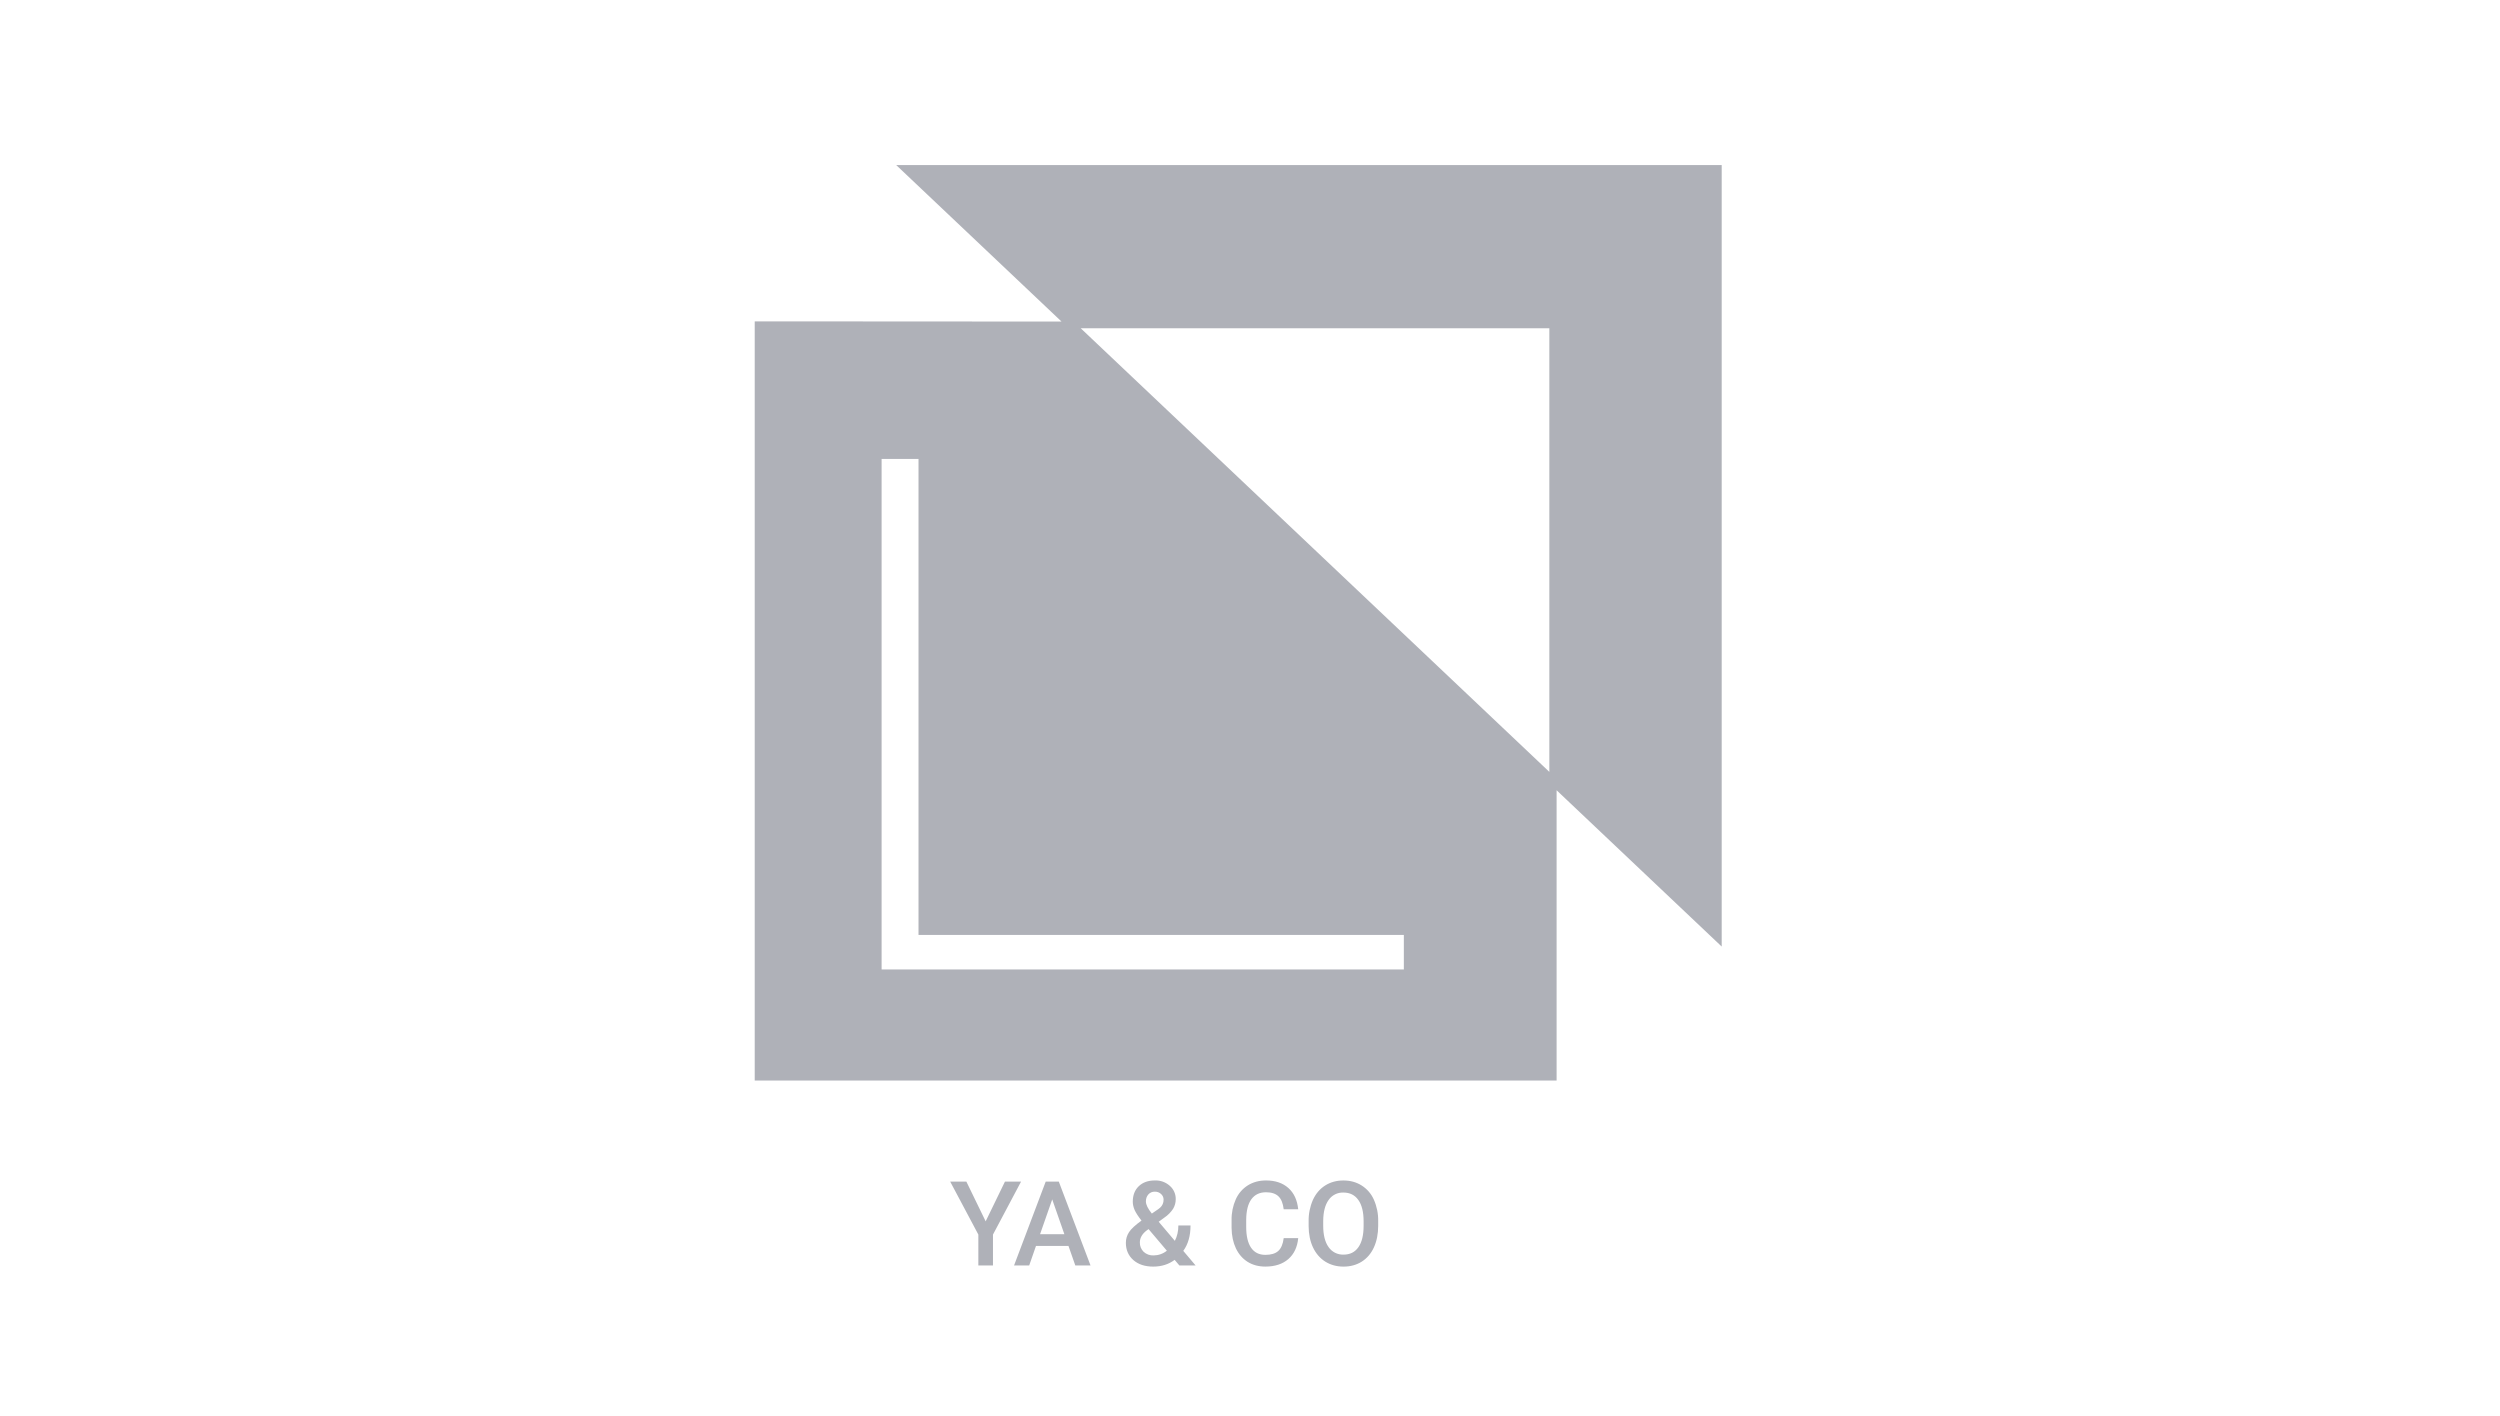
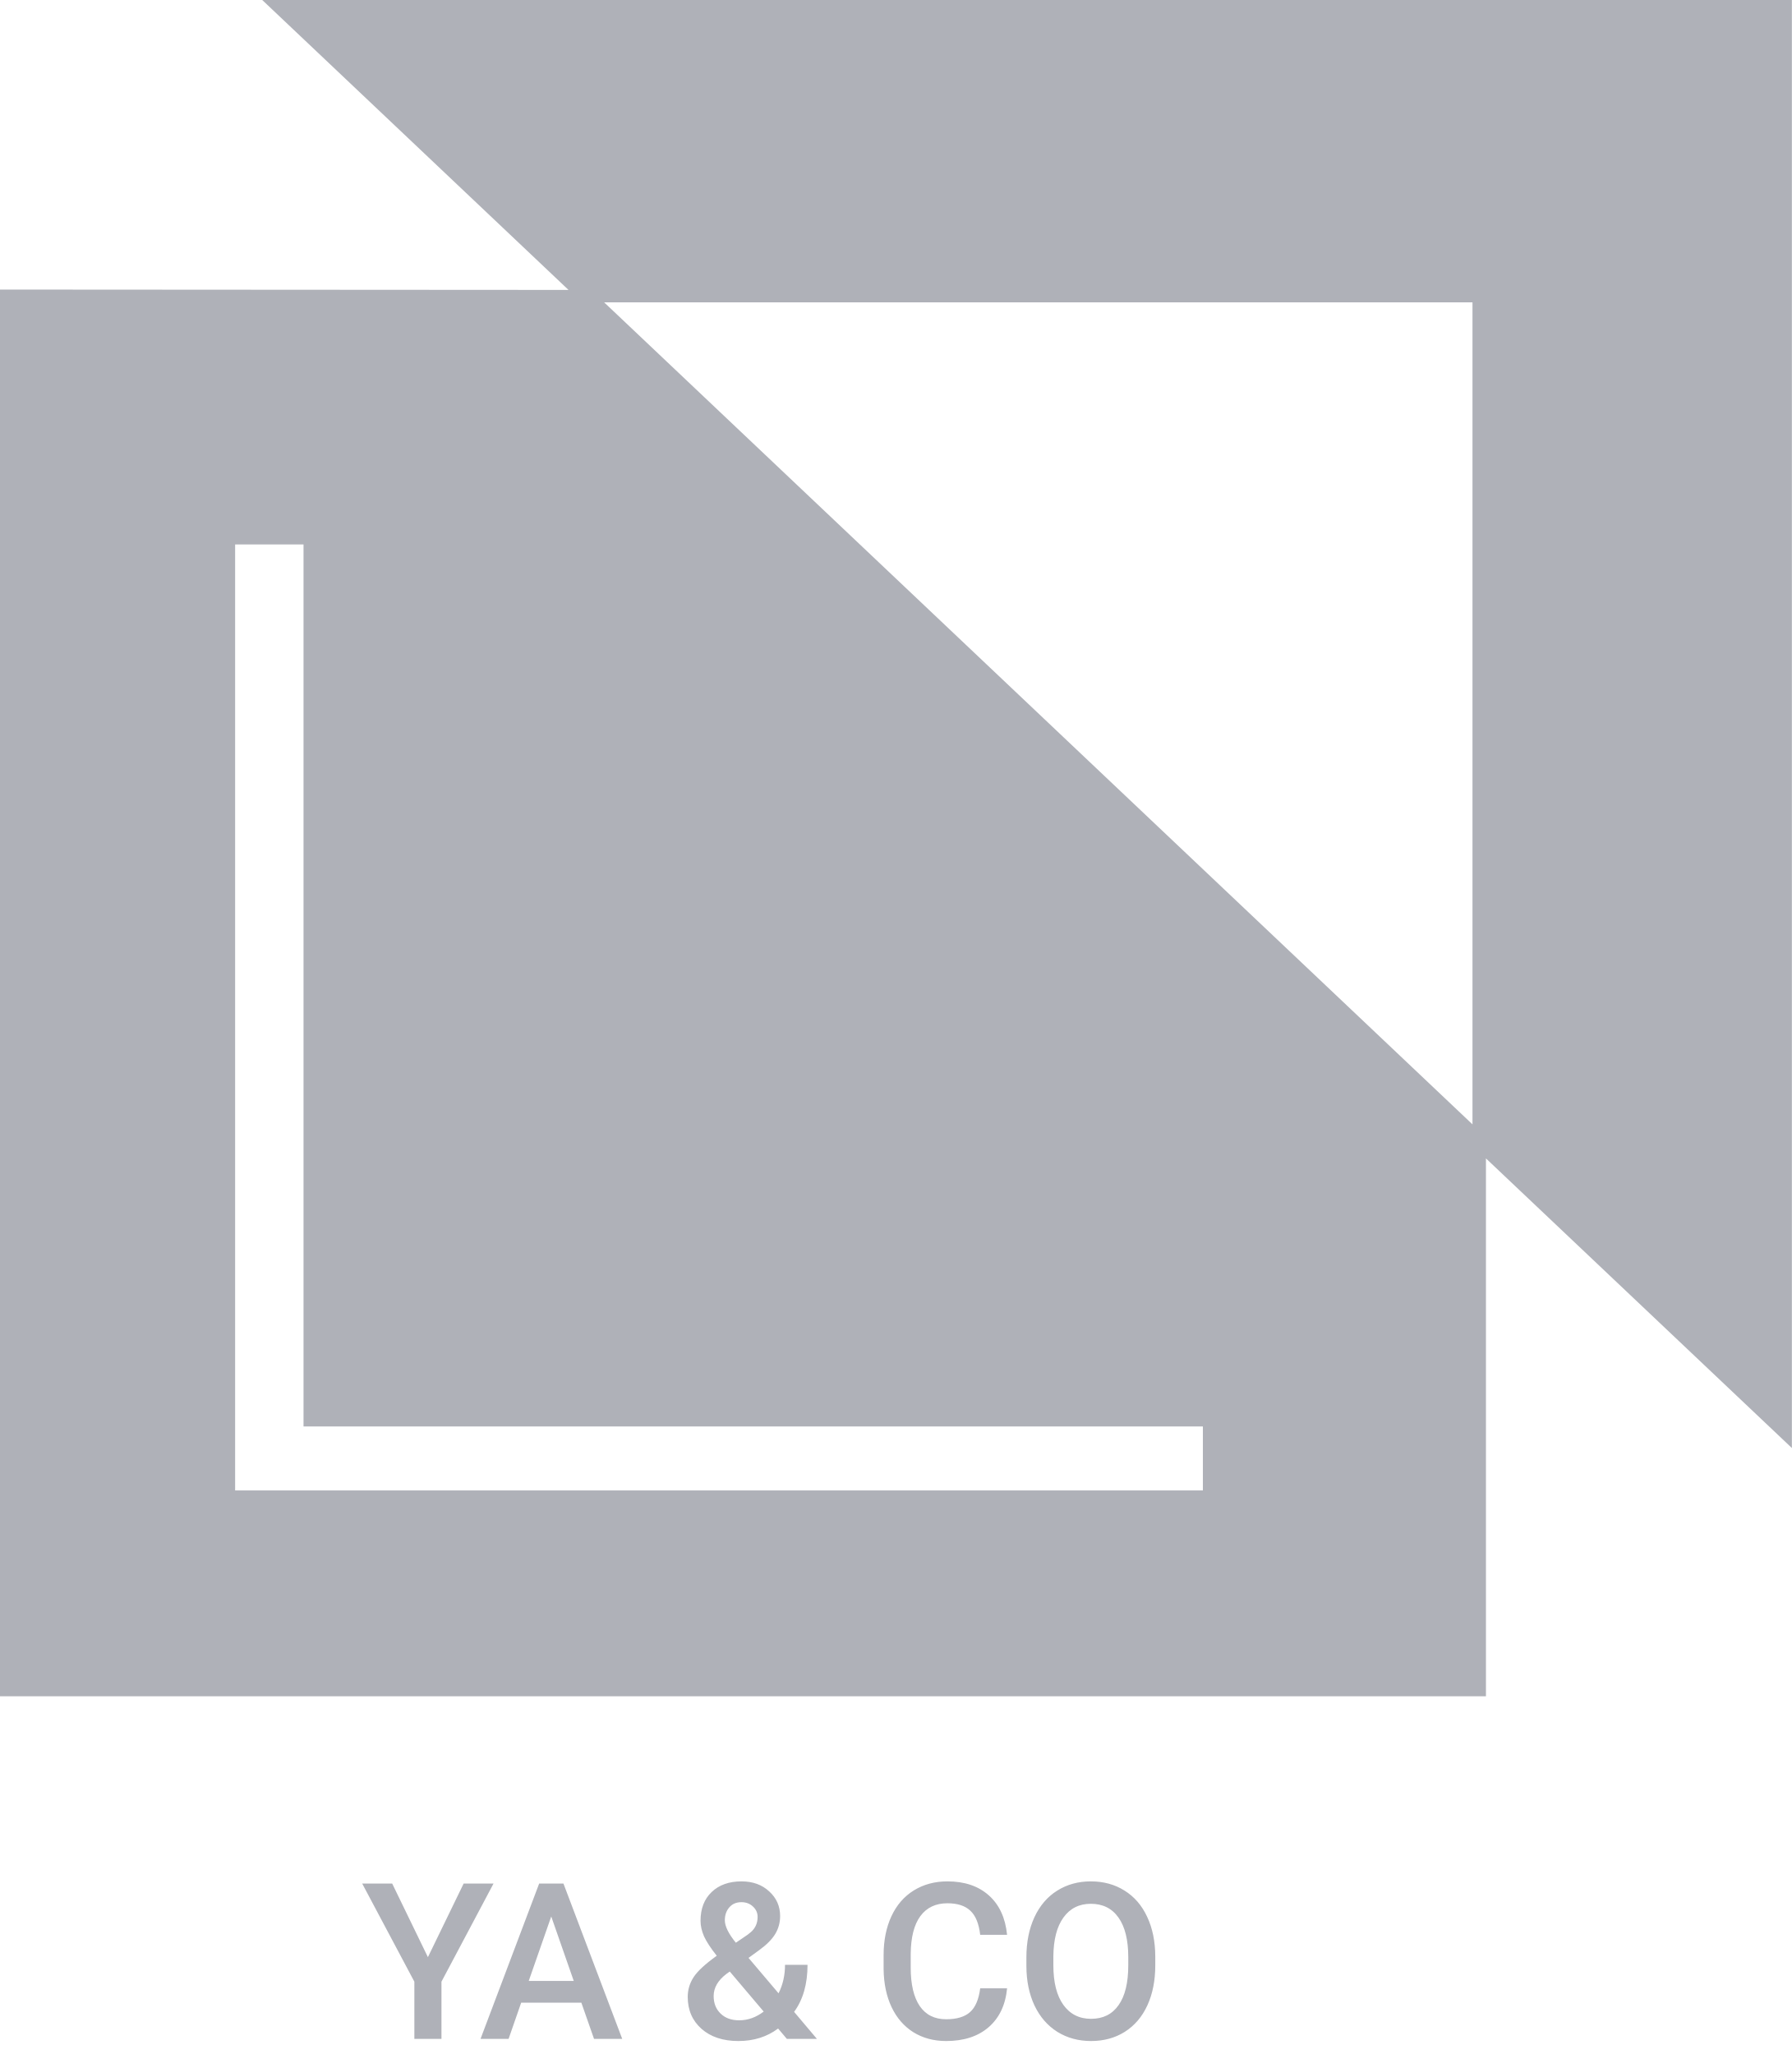
- <svg xmlns="http://www.w3.org/2000/svg" width="106" height="60" fill="none">
-   <path fill-rule="evenodd" clip-rule="evenodd" d="m38 7 7.008 6.634L32 13.626v32.188h34V33.507l7 6.627V7H38Zm27.692 25.728-19.87-18.81h19.87v18.81Zm-6.169 8.377H37.38V19.459h1.565V39.64h20.578v1.465ZM42.61 50.1l-.818 1.685-.818-1.685h-.686l1.194 2.246v1.309h.62v-1.309l1.191-2.246h-.683Zm1.028 3.555.288-.828h1.377l.29.828h.645l-1.345-3.555h-.555l-1.342 3.555h.642Zm.976-2.8.515 1.474h-1.03l.515-1.475Zm3.257 1.389a.807.807 0 0 0-.134.451c0 .3.105.543.315.73.211.186.493.279.844.279.352 0 .655-.096.909-.286l.2.237h.688l-.522-.618c.205-.28.307-.639.307-1.077h-.515c0 .24-.05.457-.149.652l-.686-.81.242-.176a1.34 1.34 0 0 0 .369-.371.785.785 0 0 0 .112-.41.732.732 0 0 0-.249-.564.895.895 0 0 0-.635-.23c-.286 0-.514.082-.683.244-.17.162-.254.381-.254.66 0 .114.027.231.08.354.056.122.153.27.29.444-.263.189-.44.352-.529.49Zm1.604.786a.905.905 0 0 1-.561.2.585.585 0 0 1-.425-.154.533.533 0 0 1-.159-.4c0-.19.098-.36.293-.508l.076-.054.776.916Zm-.637-1.575c-.168-.207-.252-.378-.252-.515 0-.119.035-.217.103-.295a.348.348 0 0 1 .276-.118.37.37 0 0 1 .266.1c.07.066.105.145.105.237a.44.44 0 0 1-.151.345l-.076.06-.271.186Zm5.786 1.931c.244-.213.384-.51.42-.888h-.615c-.033.254-.11.435-.232.544-.122.11-.305.164-.547.164-.265 0-.467-.101-.605-.303-.137-.202-.206-.495-.206-.88v-.314c.004-.38.077-.666.22-.862.145-.197.352-.295.62-.295.231 0 .406.057.525.17.12.113.195.297.225.552h.615c-.04-.389-.178-.69-.417-.903-.24-.213-.555-.32-.948-.32-.291 0-.548.07-.771.208a1.346 1.346 0 0 0-.51.59 2.082 2.082 0 0 0-.179.887v.332c.005.327.066.614.183.862.118.247.284.438.498.573.217.134.467.2.75.2.405 0 .73-.105.974-.317Zm3.63-.498c.12-.264.181-.57.181-.918v-.197a2.149 2.149 0 0 0-.185-.911 1.356 1.356 0 0 0-.52-.6c-.224-.14-.48-.21-.77-.21-.29 0-.546.07-.771.212-.223.14-.396.342-.52.608a2.174 2.174 0 0 0-.183.918v.2c.002.34.063.64.185.9.124.261.298.462.523.604.226.14.483.21.771.21.292 0 .549-.07.772-.21.224-.142.397-.344.517-.606Zm-.661-2.01c.15.21.224.513.224.907v.185c0 .4-.074.705-.222.913-.146.209-.356.313-.63.313a.738.738 0 0 1-.634-.32c-.152-.213-.227-.515-.227-.906v-.205c.003-.382.08-.678.229-.886a.731.731 0 0 1 .627-.315c.274 0 .485.105.633.315Z" fill="#AFB1B8" />
+ <svg xmlns="http://www.w3.org/2000/svg" width="41" height="47" viewBox="0 0 41 47" fill="none">
+   <path fill-rule="evenodd" clip-rule="evenodd" d="M6 0L13.008 6.634L0 6.626V38.814H34V26.507L41 33.134V0H6ZM33.692 25.728L13.823 6.918H33.692V25.728ZM27.523 34.105H5.38V12.458H6.945V32.64H27.523V34.105ZM10.609 43.099L9.791 44.784L8.973 43.099H8.287L9.481 45.345V46.654H10.101V45.345L11.293 43.099H10.609ZM11.637 46.654L11.925 45.826H13.302L13.592 46.654H14.237L12.892 43.099H12.337L10.995 46.654H11.637ZM12.613 43.853L13.128 45.328H12.098L12.613 43.853ZM15.87 45.243C15.781 45.379 15.736 45.53 15.736 45.694C15.736 45.994 15.841 46.237 16.051 46.424C16.262 46.61 16.544 46.703 16.895 46.703C17.247 46.703 17.55 46.607 17.804 46.417L18.004 46.654H18.692L18.17 46.036C18.375 45.756 18.477 45.397 18.477 44.959H17.962C17.962 45.199 17.913 45.416 17.814 45.611L17.127 44.801L17.369 44.625C17.54 44.501 17.663 44.378 17.738 44.254C17.813 44.129 17.85 43.992 17.85 43.844C17.85 43.619 17.767 43.431 17.601 43.28C17.437 43.127 17.225 43.05 16.966 43.05C16.68 43.05 16.452 43.132 16.283 43.294C16.113 43.456 16.029 43.675 16.029 43.954C16.029 44.068 16.056 44.185 16.109 44.308C16.165 44.43 16.262 44.578 16.4 44.752C16.136 44.941 15.96 45.104 15.87 45.243ZM17.474 46.029C17.3 46.162 17.113 46.229 16.913 46.229C16.735 46.229 16.594 46.178 16.488 46.075C16.382 45.973 16.329 45.839 16.329 45.675C16.329 45.484 16.427 45.315 16.622 45.167L16.698 45.113L17.474 46.029ZM16.837 44.454C16.669 44.247 16.585 44.076 16.585 43.939C16.585 43.82 16.62 43.722 16.688 43.644C16.756 43.565 16.848 43.526 16.964 43.526C17.071 43.526 17.16 43.56 17.23 43.627C17.3 43.692 17.335 43.77 17.335 43.863C17.335 44.003 17.285 44.118 17.184 44.208L17.108 44.269L16.837 44.454ZM22.623 46.385C22.867 46.172 23.007 45.876 23.043 45.497H22.428C22.395 45.751 22.318 45.932 22.196 46.041C22.074 46.15 21.891 46.205 21.649 46.205C21.384 46.205 21.182 46.104 21.044 45.902C20.907 45.7 20.838 45.407 20.838 45.023V44.708C20.842 44.329 20.915 44.041 21.058 43.846C21.203 43.649 21.41 43.551 21.678 43.551C21.909 43.551 22.084 43.608 22.203 43.722C22.324 43.834 22.398 44.018 22.428 44.273H23.043C23.004 43.884 22.865 43.583 22.625 43.37C22.386 43.157 22.07 43.05 21.678 43.05C21.387 43.05 21.13 43.12 20.907 43.258C20.685 43.396 20.515 43.593 20.396 43.849C20.278 44.104 20.218 44.4 20.218 44.735V45.067C20.223 45.394 20.284 45.681 20.401 45.929C20.519 46.176 20.685 46.367 20.899 46.502C21.116 46.636 21.366 46.703 21.649 46.703C22.054 46.703 22.379 46.597 22.623 46.385ZM26.253 45.887C26.374 45.623 26.434 45.318 26.434 44.969V44.772C26.433 44.425 26.371 44.121 26.248 43.861C26.127 43.599 25.953 43.399 25.729 43.26C25.506 43.12 25.249 43.05 24.959 43.05C24.67 43.05 24.413 43.121 24.188 43.263C23.965 43.403 23.792 43.605 23.668 43.871C23.546 44.136 23.485 44.442 23.485 44.789V44.989C23.486 45.329 23.548 45.629 23.67 45.89C23.794 46.15 23.968 46.351 24.193 46.493C24.419 46.633 24.676 46.703 24.964 46.703C25.256 46.703 25.513 46.633 25.736 46.493C25.96 46.351 26.133 46.149 26.253 45.887ZM25.592 43.878C25.741 44.088 25.816 44.39 25.816 44.784V44.969C25.816 45.37 25.742 45.674 25.594 45.882C25.448 46.091 25.238 46.195 24.964 46.195C24.694 46.195 24.483 46.088 24.33 45.875C24.178 45.662 24.102 45.36 24.102 44.969V44.764C24.106 44.382 24.182 44.086 24.332 43.878C24.483 43.668 24.692 43.563 24.959 43.563C25.233 43.563 25.444 43.668 25.592 43.878Z" fill="#AFB1B8" />
</svg>
